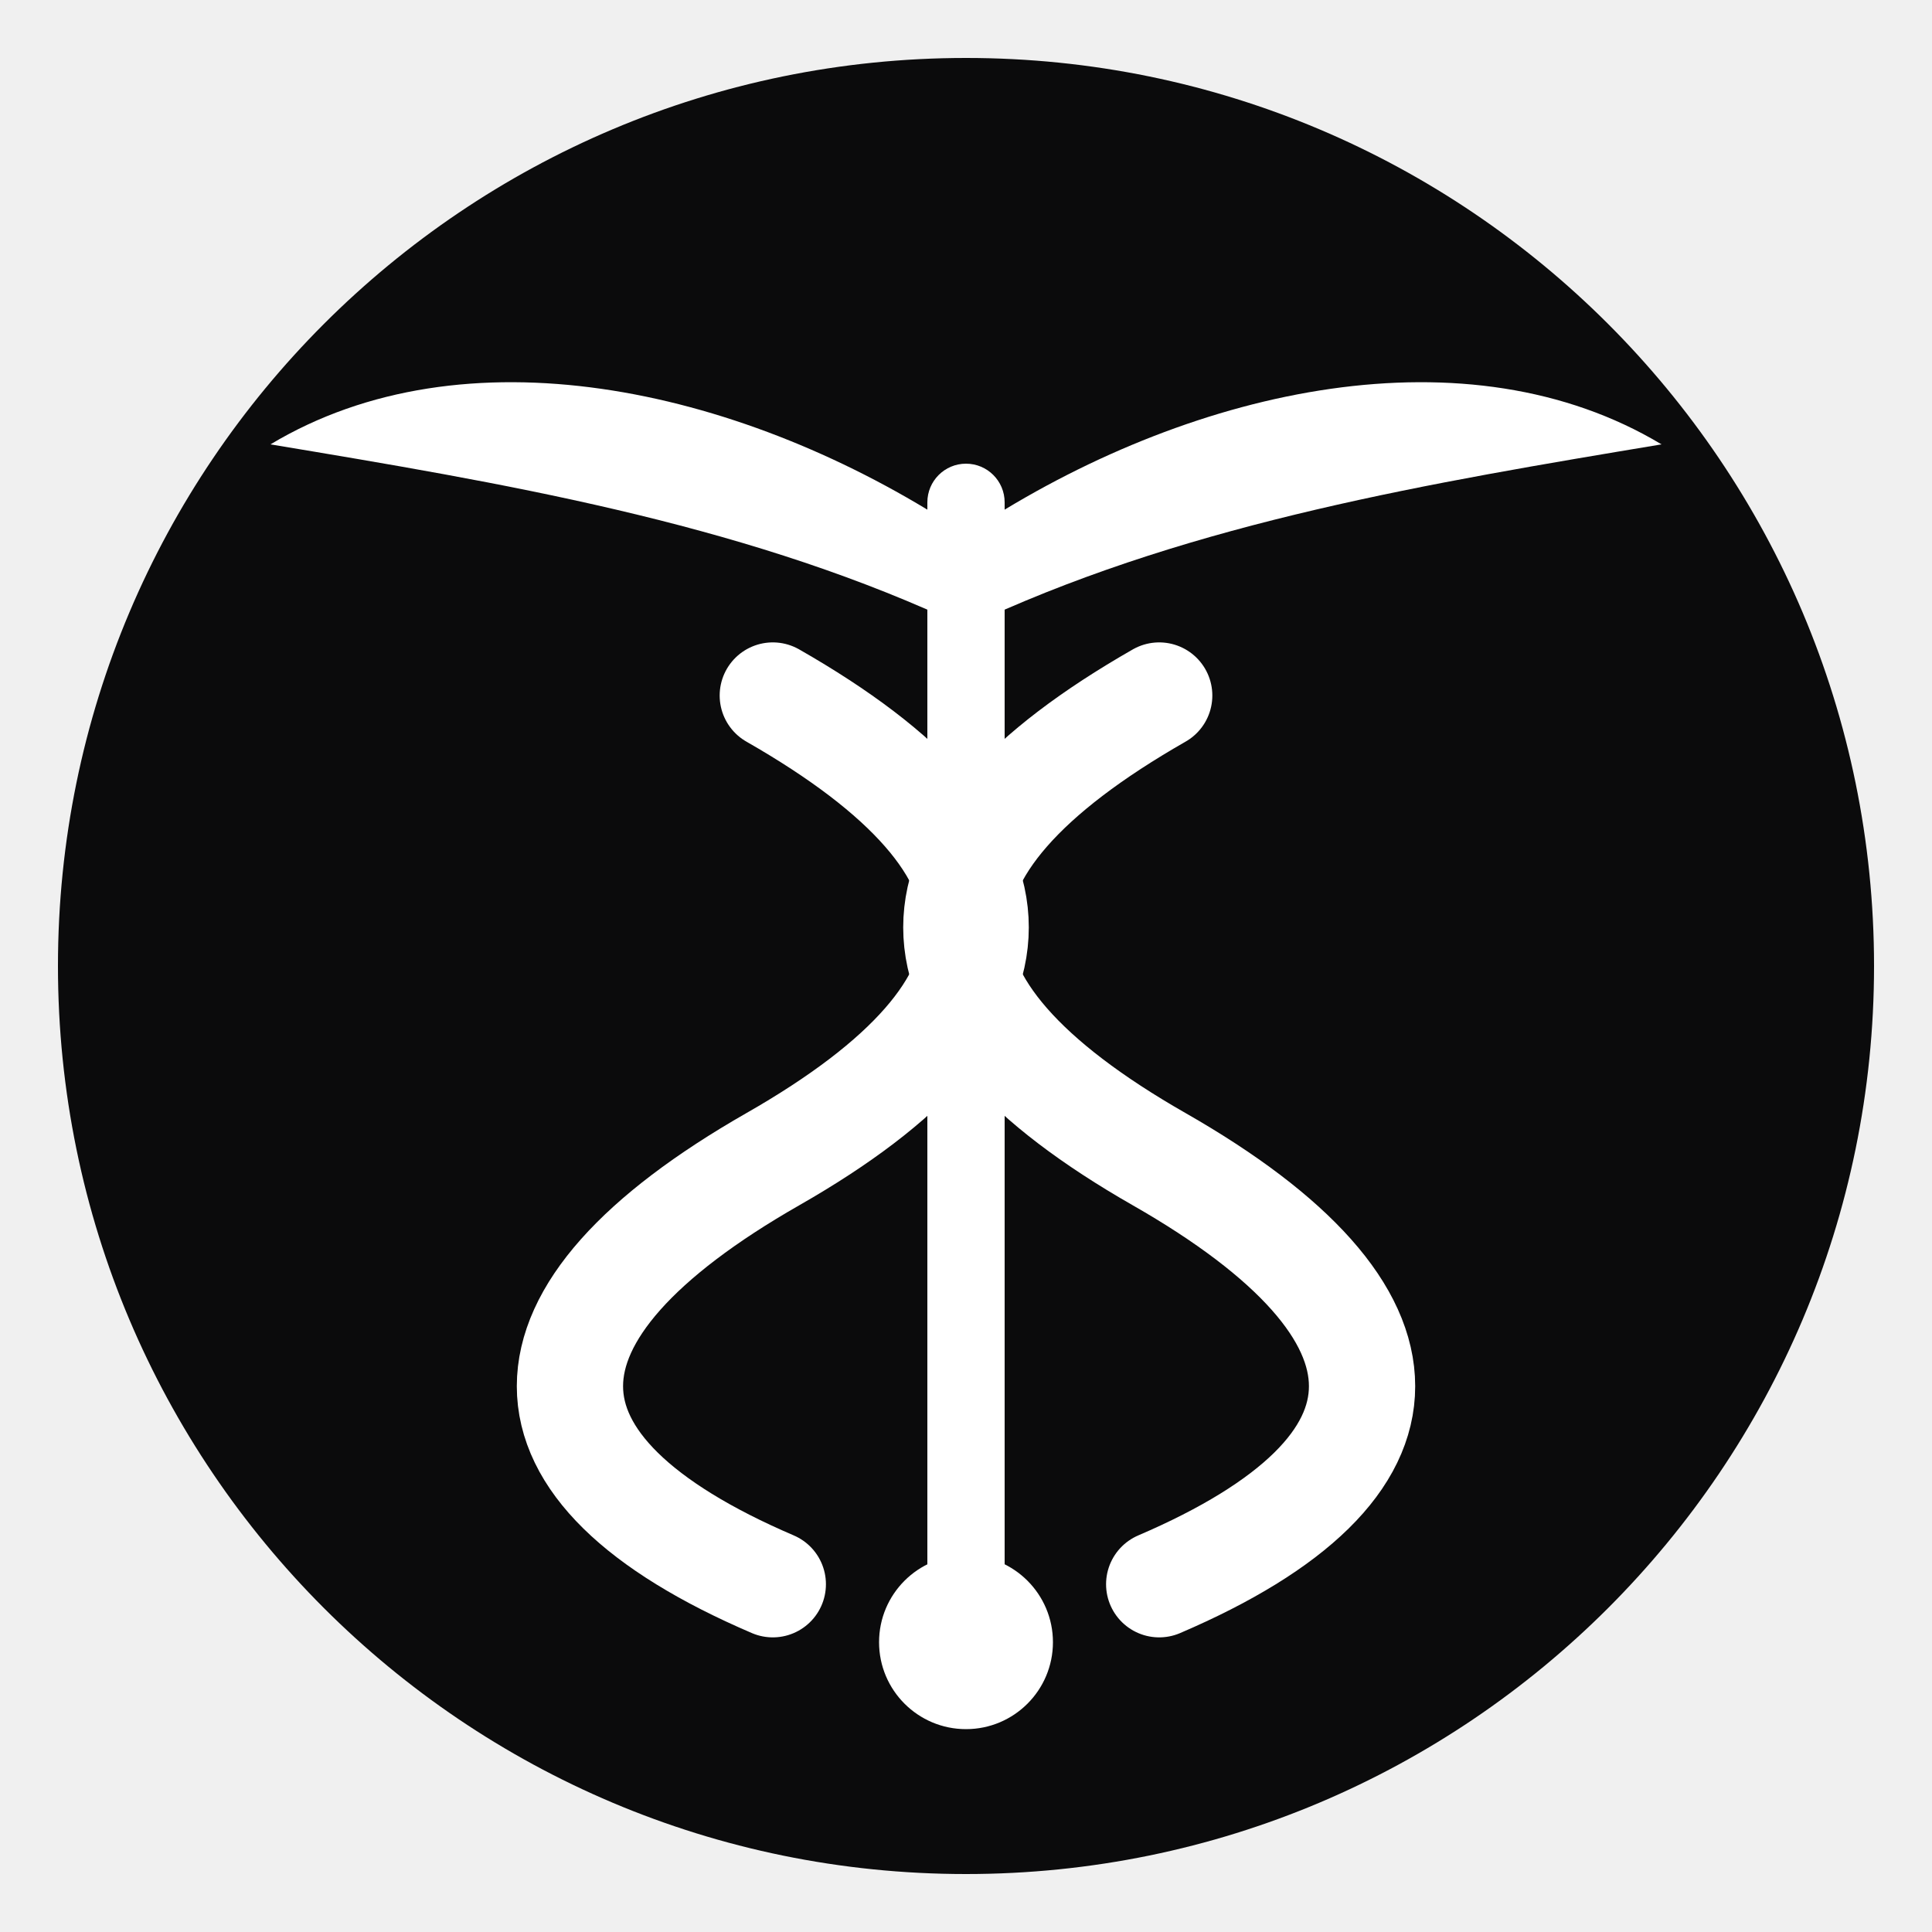
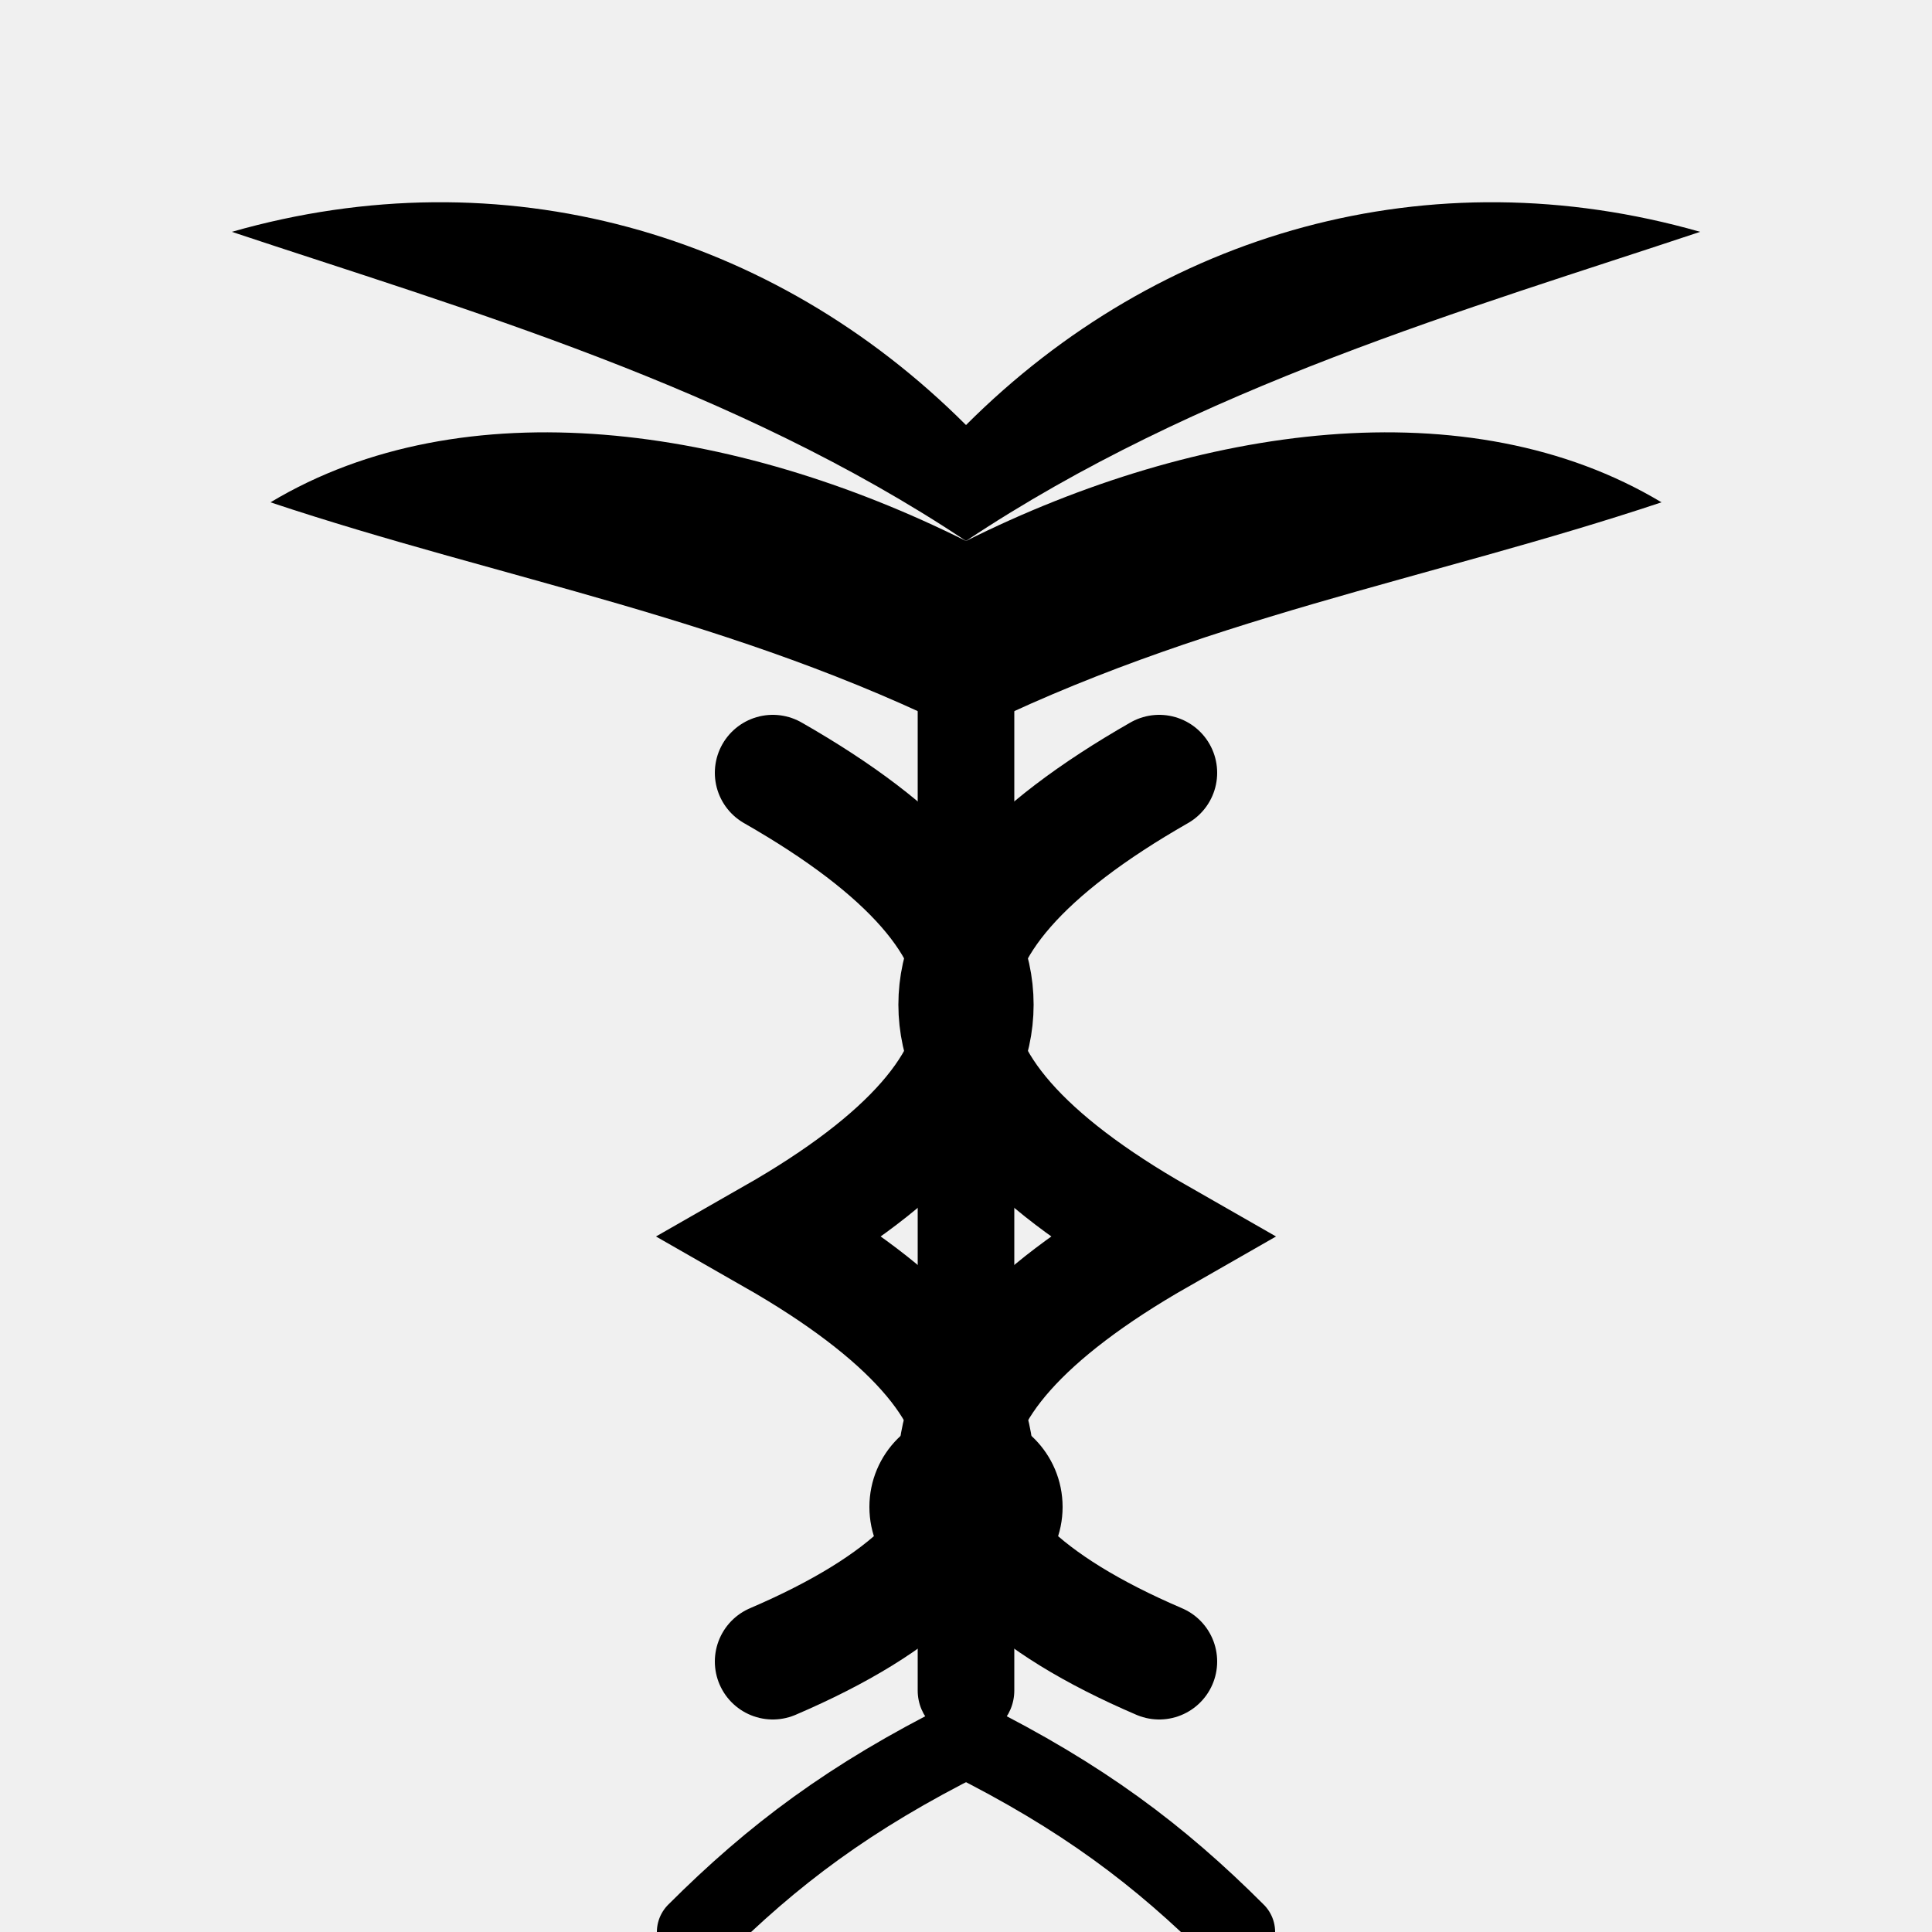
<svg xmlns="http://www.w3.org/2000/svg" viewBox="0 0 100 100">
-   <circle cx="50" cy="50" r="47" fill="#0b0b0c" />
-   <rect x="48" y="24" width="4" height="60" rx="2" fill="#ffffff" />
-   <path d="M49 27 C38 20 24 17 14 23 C26 25 38 27 49 32 Z" fill="#ffffff" />
-   <path d="M51 27 C62 20 76 17 86 23 C74 25 62 27 51 32 Z" fill="#ffffff" />
-   <path d="M40 36 C54 44 54 52 40 60 C26 68 26 76 40 82" stroke="#ffffff" stroke-width="5.5" stroke-linecap="round" fill="none" />
-   <path d="M60 36 C46 44 46 52 60 60 C74 68 74 76 60 82" stroke="#ffffff" stroke-width="5.5" stroke-linecap="round" fill="none" />
-   <circle cx="50" cy="85" r="4.5" fill="#ffffff" />
+   <g fill="#000000">
+     <path d="M50 22 C40 12 26 8 12 12 C24 16 38 20 50 28 Z" />
+     <path d="M50 22 C60 12 74 8 88 12 C76 16 62 20 50 28 Z" />
+     <path d="M50 28 C38 22 24 20 14 26 C26 30 38 32 50 38 Z" />
+     <path d="M50 28 C62 22 76 20 86 26 C74 30 62 32 50 38 Z" />
+     <rect x="47.5" y="30" width="5" height="60" rx="2.5" />
+     <circle cx="50" cy="78" r="5" />
+   </g>
+   <g stroke="#000000" stroke-width="6" fill="none" stroke-linecap="round">
+     <path d="M40 40 C54 48 54 56 40 64 C54 72 54 80 40 86" />
+     <path d="M60 40 C46 48 46 56 60 64 C46 72 46 80 60 86" />
+   </g>
+   <g stroke="#000000" stroke-width="4" fill="none" stroke-linecap="round">
+     <path d="M50 90 C44 93 40 96 36 100" />
+     <path d="M50 90 C56 93 60 96 64 100" />
+   </g>
</svg>
